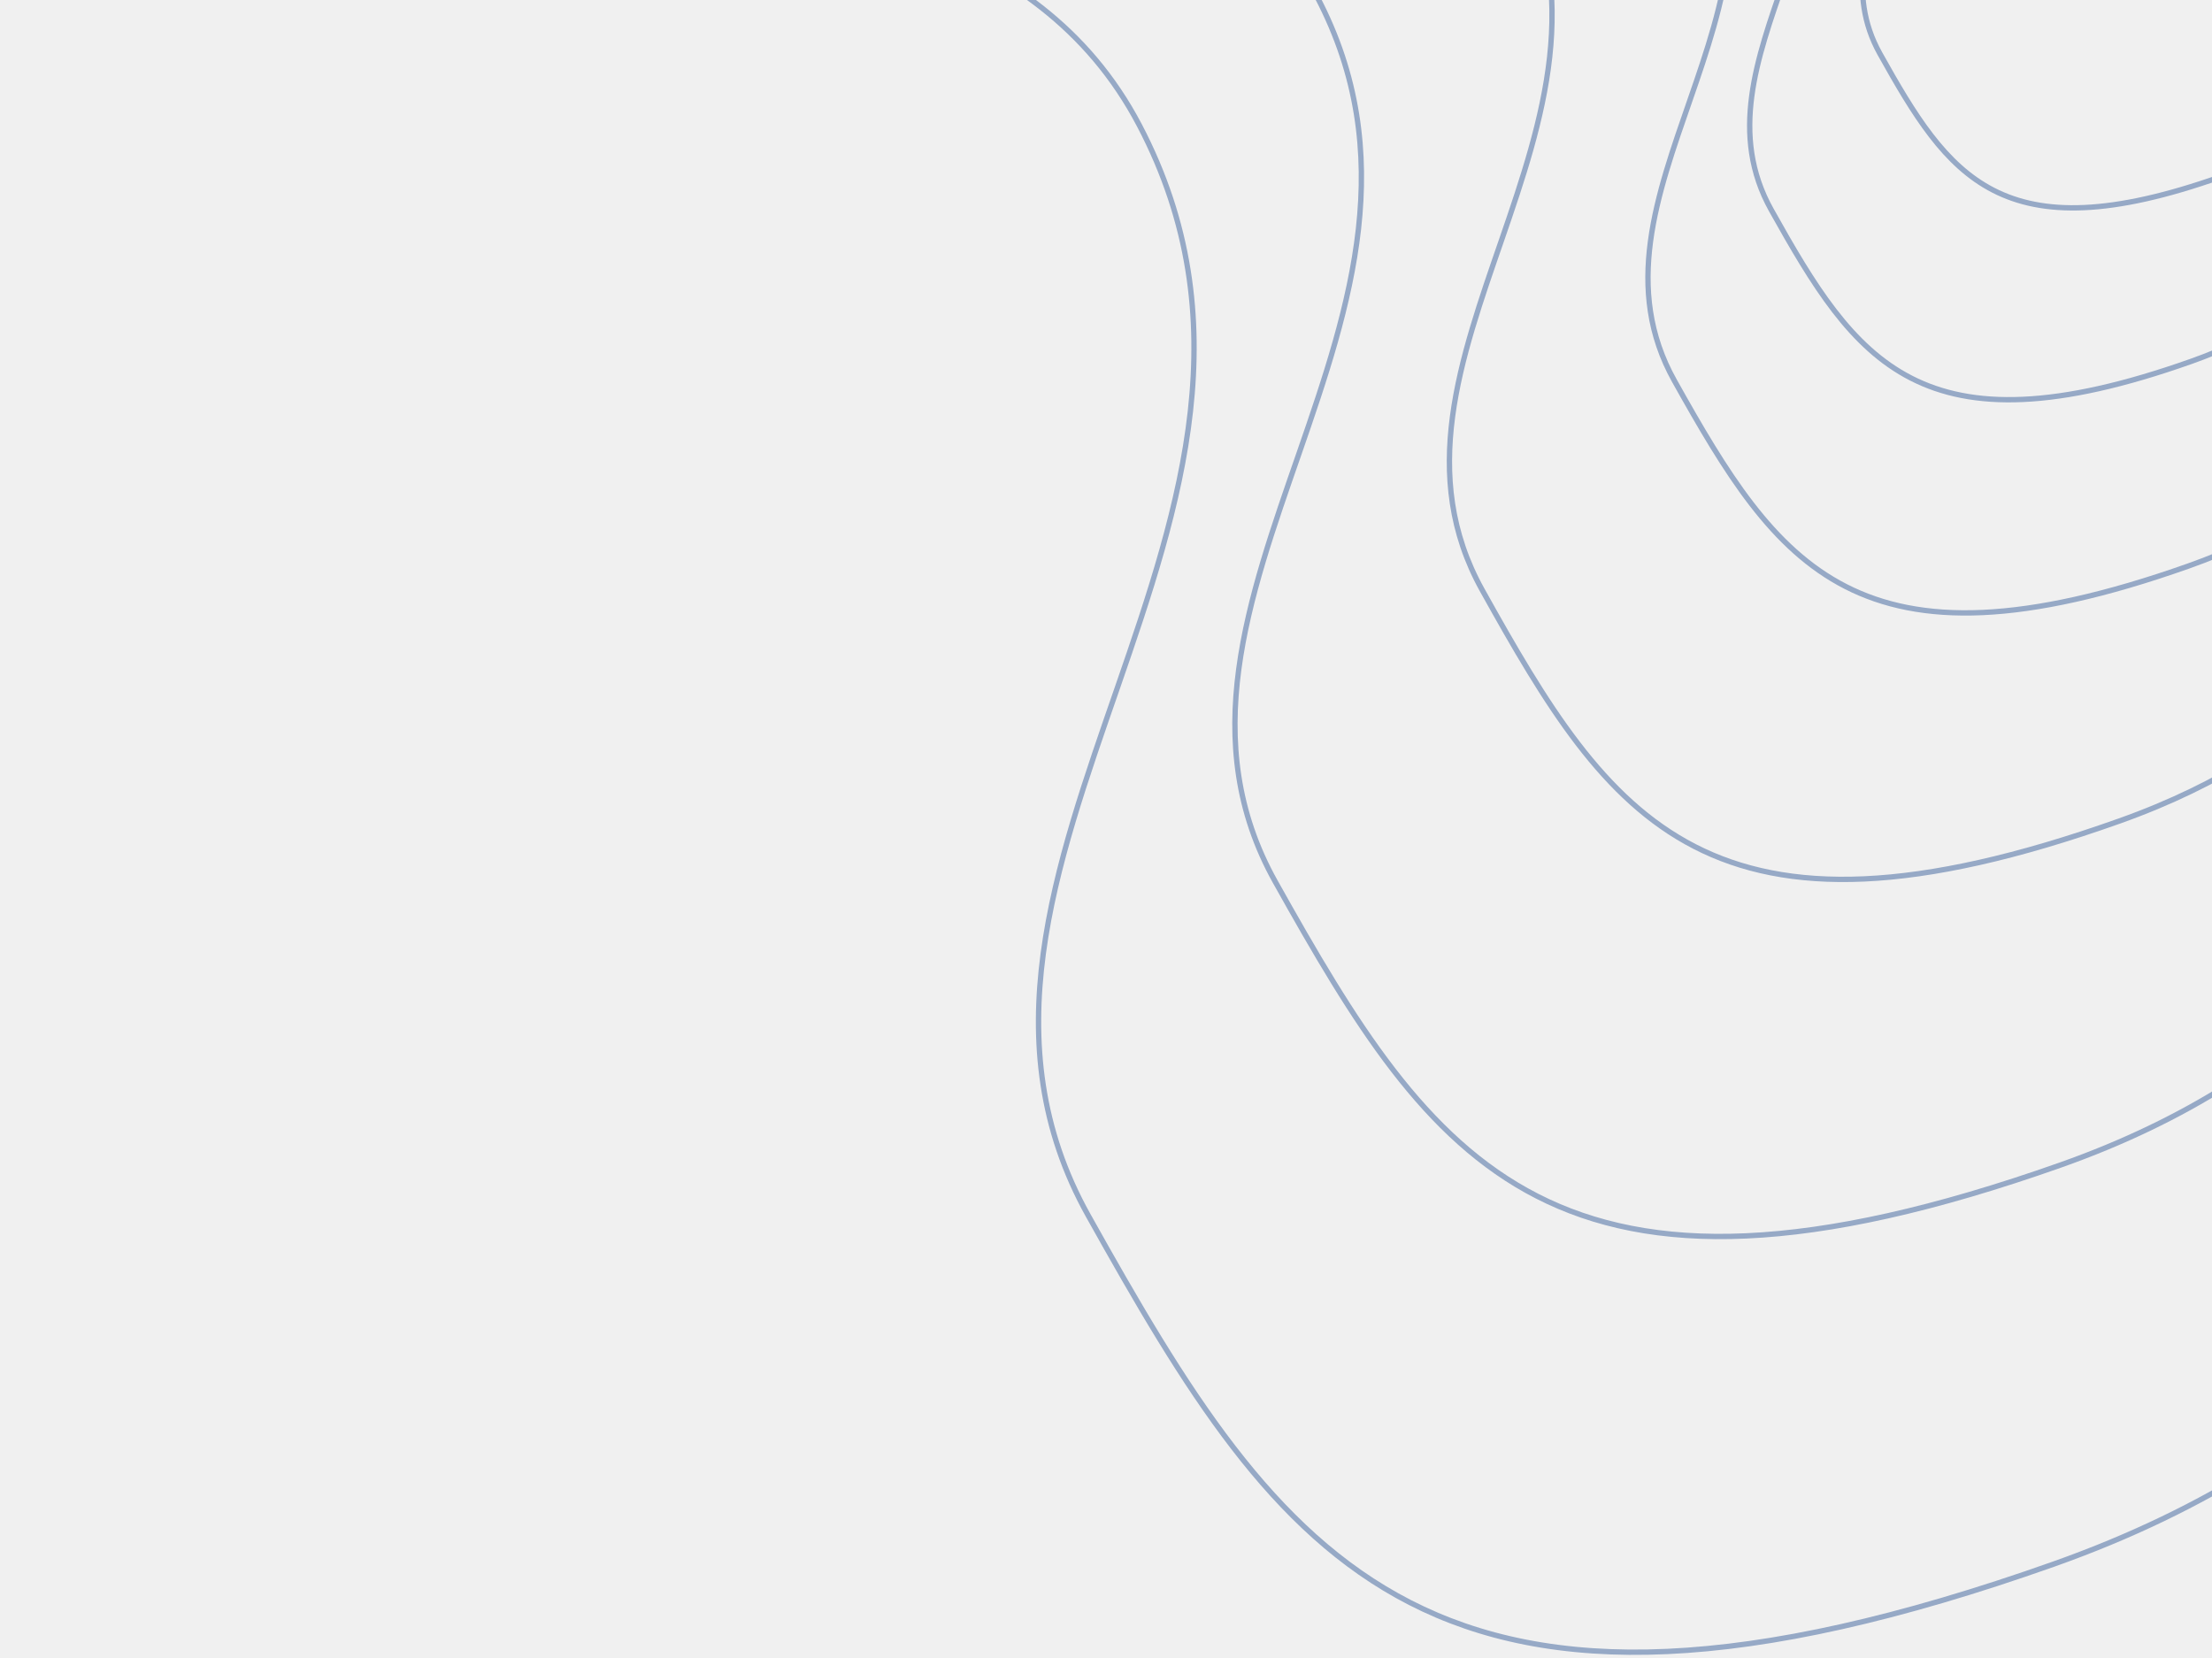
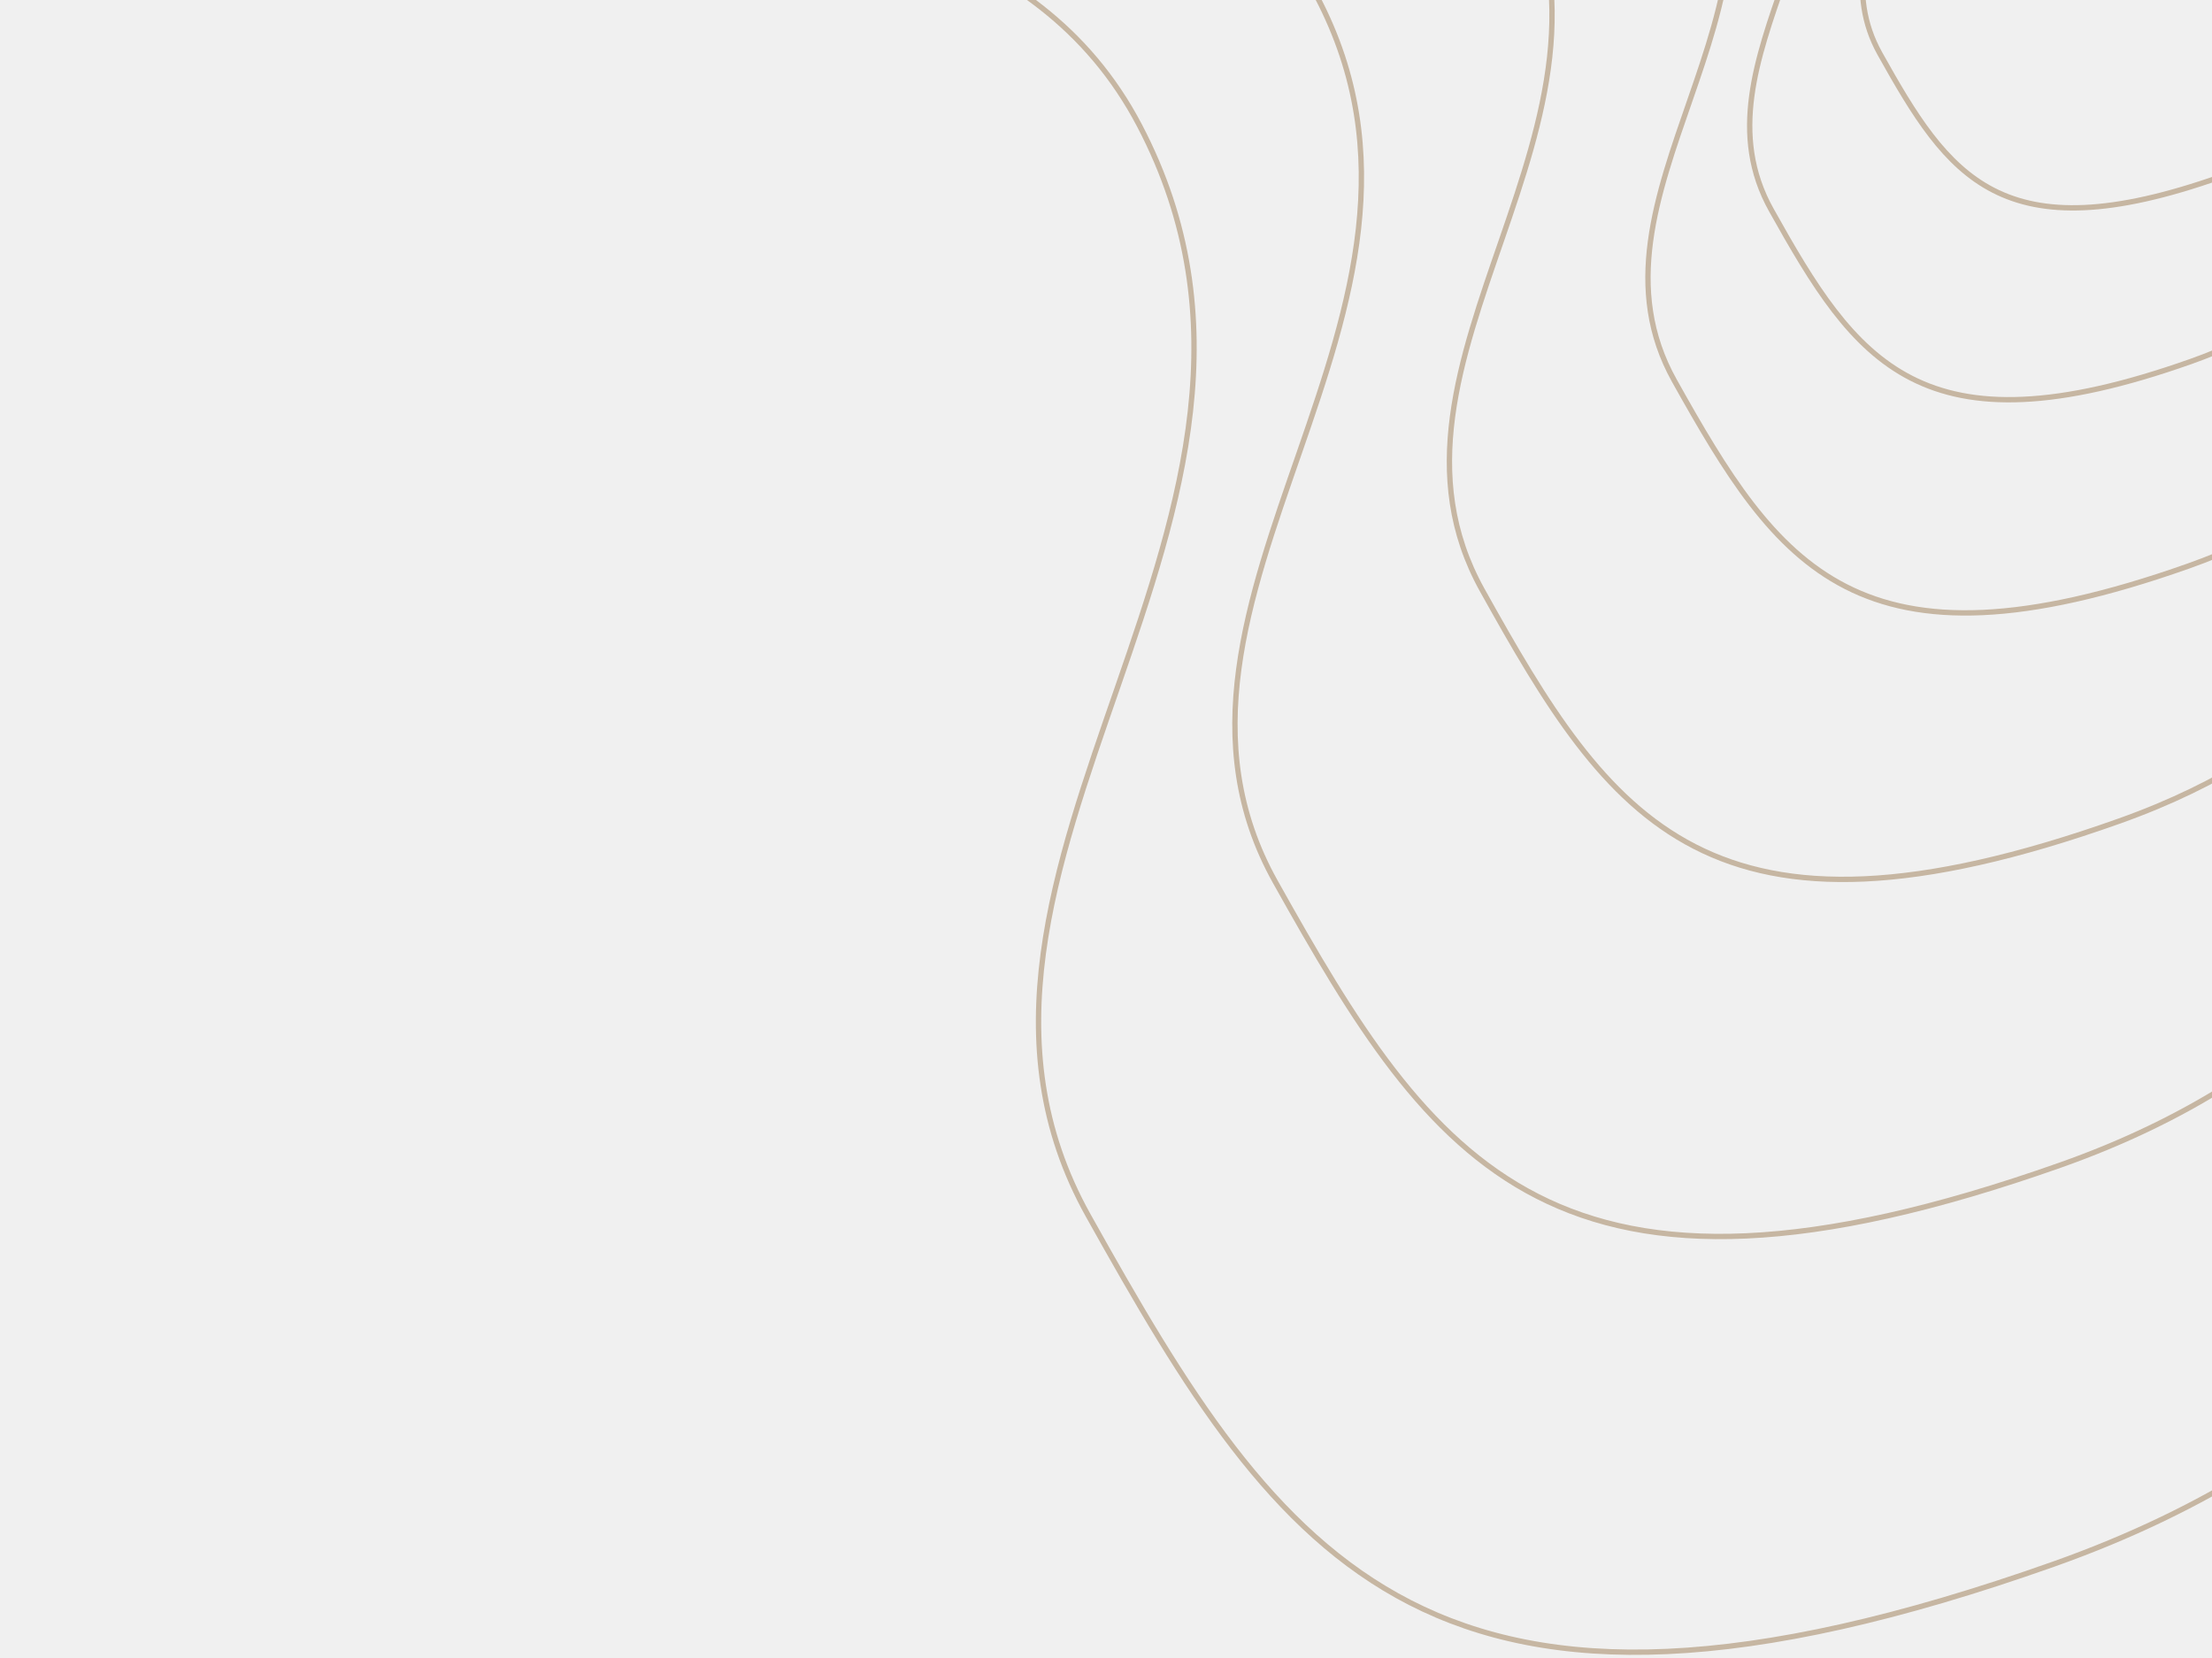
<svg xmlns="http://www.w3.org/2000/svg" width="415" height="311" viewBox="0 0 415 311" fill="none">
  <g clip-path="url(#clip0_133_647)">
-     <path fill-rule="evenodd" clip-rule="evenodd" d="M341.639 -306.675C265.936 -330.368 188.096 -369.887 108.404 -297.705C28.71 -225.523 -21.39 -162.291 10.964 -80.478C43.318 1.336 175.386 -49.623 213.758 23.499C252.131 96.621 167.818 162.984 204.167 228.062C240.517 293.14 268.467 334.849 385.282 293.471C502.098 252.092 491.327 146.807 580.16 85.153C668.993 23.499 765.104 -68.8 633.206 -233.494C501.308 -398.188 417.341 -282.98 341.64 -306.674L341.639 -306.675Z" stroke="#96A9C6" />
-     <path fill-rule="evenodd" clip-rule="evenodd" d="M351.105 -268.751C289.522 -287.991 226.2 -320.081 161.371 -261.468C96.543 -202.854 55.786 -151.509 82.105 -85.075C108.425 -18.641 215.86 -60.02 247.076 -0.645C278.292 58.732 209.704 112.621 239.274 165.465C268.844 218.31 291.58 252.178 386.608 218.578C481.636 184.978 472.875 99.484 545.138 49.42C617.403 -0.644 695.588 -75.592 588.291 -209.327C480.994 -343.062 412.688 -249.511 351.105 -268.751Z" stroke="#96A9C6" />
-     <path fill-rule="evenodd" clip-rule="evenodd" d="M368.812 -243.583C318.85 -259.28 267.478 -285.465 214.883 -237.64C162.289 -189.815 129.223 -147.92 150.576 -93.714C171.929 -39.508 259.089 -73.271 284.414 -24.824C309.739 23.624 254.094 67.594 278.084 110.712C302.074 153.829 320.52 181.464 397.615 154.048C474.71 126.633 467.602 56.875 526.229 16.026C584.856 -24.824 648.287 -85.977 561.238 -195.096C474.189 -304.216 418.773 -227.884 368.812 -243.583Z" stroke="#96A9C6" />
-     <path fill-rule="evenodd" clip-rule="evenodd" d="M387.316 -212.816C347.021 -225.412 305.588 -246.419 263.169 -208.048C220.75 -169.677 194.082 -136.064 211.304 -92.573C228.525 -49.082 298.822 -76.171 319.247 -37.3C339.672 1.57 294.794 36.848 314.142 71.443C333.49 106.038 348.367 128.21 410.546 106.213C472.725 84.217 466.992 28.248 514.276 -4.526C561.56 -37.3 612.718 -86.365 542.512 -173.914C472.305 -261.464 427.611 -200.221 387.316 -212.816Z" stroke="#96A9C6" />
-     <path fill-rule="evenodd" clip-rule="evenodd" d="M392.083 -192.954C359.173 -203.249 325.334 -220.421 290.69 -189.057C256.047 -157.692 234.266 -130.217 248.332 -94.668C262.397 -59.119 319.809 -81.261 336.49 -49.489C353.172 -17.717 316.519 11.12 332.32 39.397C348.123 67.674 360.273 85.797 411.055 67.817C461.837 49.838 457.155 4.09 495.773 -22.699C534.39 -49.489 576.171 -89.594 518.833 -161.156C461.494 -232.718 424.992 -182.659 392.083 -192.954Z" stroke="#96A9C6" />
-     <path fill-rule="evenodd" clip-rule="evenodd" d="M401.225 -178.594C374.507 -186.954 347.034 -200.899 318.907 -175.429C290.78 -149.959 273.097 -127.649 284.517 -98.78C295.936 -69.912 342.547 -87.893 356.091 -62.092C369.635 -36.292 339.877 -12.875 352.706 10.088C365.536 33.051 375.4 47.768 416.629 33.168C457.858 18.568 454.057 -18.582 485.409 -40.337C516.762 -62.092 550.684 -94.66 504.132 -152.772C457.579 -210.884 427.944 -170.234 401.225 -178.594Z" stroke="#96A9C6" />
+     <path fill-rule="evenodd" clip-rule="evenodd" d="M341.639 -306.675C265.936 -330.368 188.096 -369.887 108.404 -297.705C28.71 -225.523 -21.39 -162.291 10.964 -80.478C43.318 1.336 175.386 -49.623 213.758 23.499C252.131 96.621 167.818 162.984 204.167 228.062C240.517 293.14 268.467 334.849 385.282 293.471C502.098 252.092 491.327 146.807 580.16 85.153C668.993 23.499 765.104 -68.8 633.206 -233.494C501.308 -398.188 417.341 -282.98 341.64 -306.674L341.639 -306.675Z" stroke="#c6b6a2" />
+     <path fill-rule="evenodd" clip-rule="evenodd" d="M351.105 -268.751C289.522 -287.991 226.2 -320.081 161.371 -261.468C96.543 -202.854 55.786 -151.509 82.105 -85.075C108.425 -18.641 215.86 -60.02 247.076 -0.645C278.292 58.732 209.704 112.621 239.274 165.465C268.844 218.31 291.58 252.178 386.608 218.578C481.636 184.978 472.875 99.484 545.138 49.42C617.403 -0.644 695.588 -75.592 588.291 -209.327C480.994 -343.062 412.688 -249.511 351.105 -268.751Z" stroke="#c6b6a2" />
+     <path fill-rule="evenodd" clip-rule="evenodd" d="M368.812 -243.583C318.85 -259.28 267.478 -285.465 214.883 -237.64C162.289 -189.815 129.223 -147.92 150.576 -93.714C171.929 -39.508 259.089 -73.271 284.414 -24.824C309.739 23.624 254.094 67.594 278.084 110.712C302.074 153.829 320.52 181.464 397.615 154.048C474.71 126.633 467.602 56.875 526.229 16.026C584.856 -24.824 648.287 -85.977 561.238 -195.096C474.189 -304.216 418.773 -227.884 368.812 -243.583Z" stroke="#c6b6a2" />
+     <path fill-rule="evenodd" clip-rule="evenodd" d="M387.316 -212.816C347.021 -225.412 305.588 -246.419 263.169 -208.048C220.75 -169.677 194.082 -136.064 211.304 -92.573C228.525 -49.082 298.822 -76.171 319.247 -37.3C339.672 1.57 294.794 36.848 314.142 71.443C333.49 106.038 348.367 128.21 410.546 106.213C472.725 84.217 466.992 28.248 514.276 -4.526C561.56 -37.3 612.718 -86.365 542.512 -173.914C472.305 -261.464 427.611 -200.221 387.316 -212.816Z" stroke="#c6b6a2" />
+     <path fill-rule="evenodd" clip-rule="evenodd" d="M392.083 -192.954C359.173 -203.249 325.334 -220.421 290.69 -189.057C256.047 -157.692 234.266 -130.217 248.332 -94.668C262.397 -59.119 319.809 -81.261 336.49 -49.489C353.172 -17.717 316.519 11.12 332.32 39.397C348.123 67.674 360.273 85.797 411.055 67.817C461.837 49.838 457.155 4.09 495.773 -22.699C534.39 -49.489 576.171 -89.594 518.833 -161.156C461.494 -232.718 424.992 -182.659 392.083 -192.954Z" stroke="#c6b6a2" />
+     <path fill-rule="evenodd" clip-rule="evenodd" d="M401.225 -178.594C374.507 -186.954 347.034 -200.899 318.907 -175.429C290.78 -149.959 273.097 -127.649 284.517 -98.78C295.936 -69.912 342.547 -87.893 356.091 -62.092C369.635 -36.292 339.877 -12.875 352.706 10.088C365.536 33.051 375.4 47.768 416.629 33.168C457.858 18.568 454.057 -18.582 485.409 -40.337C516.762 -62.092 550.684 -94.66 504.132 -152.772C457.579 -210.884 427.944 -170.234 401.225 -178.594Z" stroke="#c6b6a2" />
  </g>
  <defs>
    <clipPath id="clip0_133_647">
      <rect width="436" height="475" fill="white" transform="translate(0 -164)" />
    </clipPath>
  </defs>
</svg>
